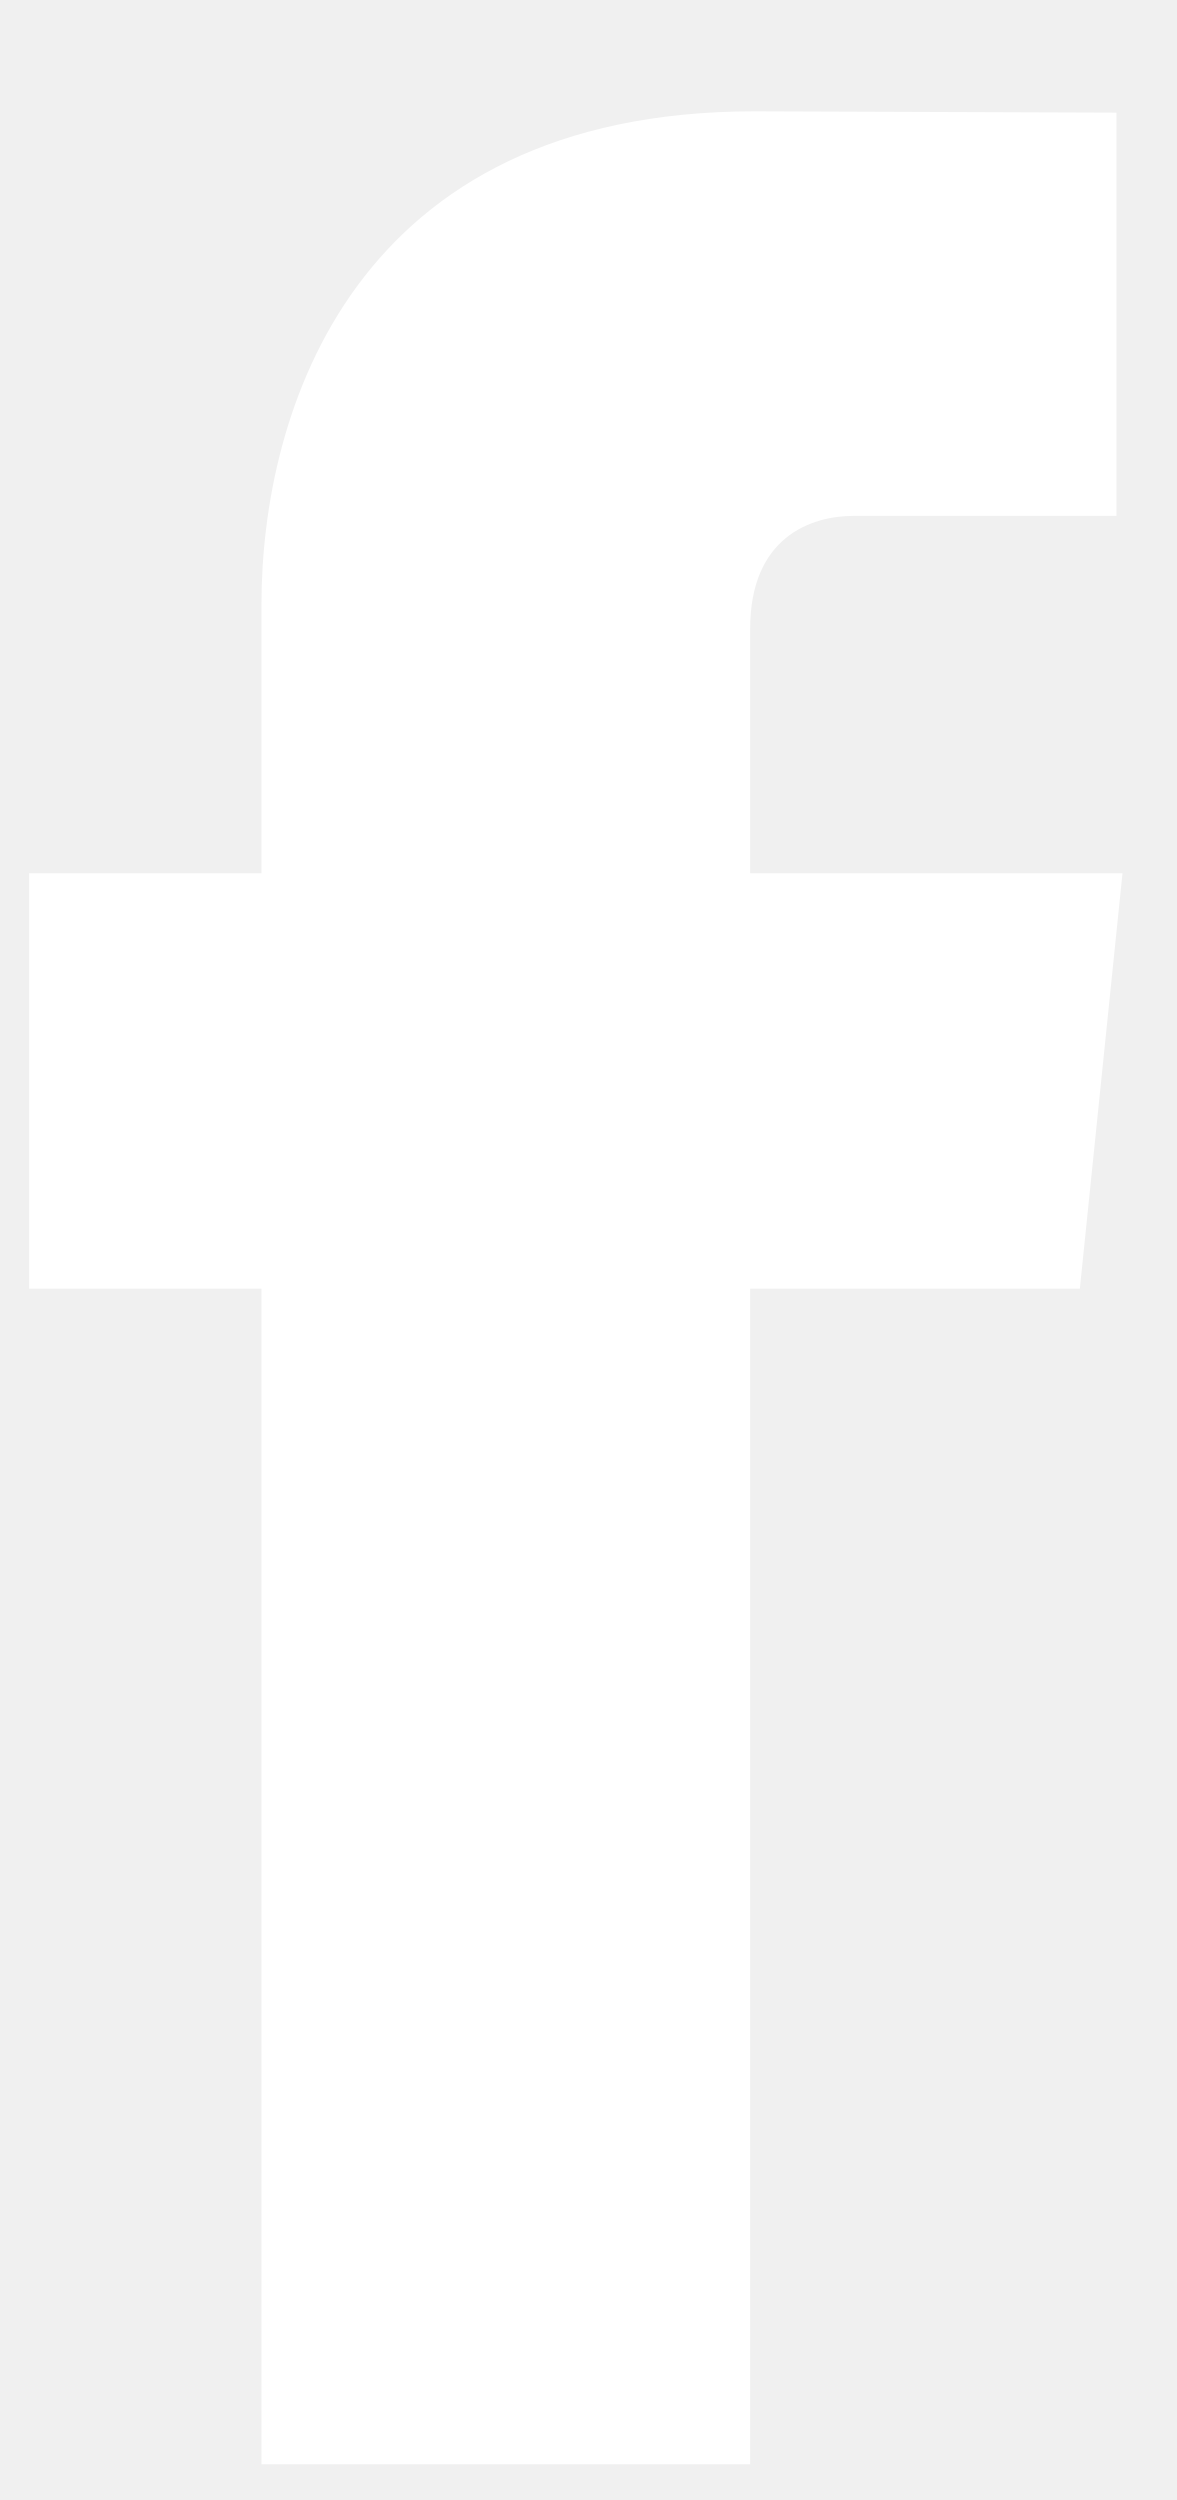
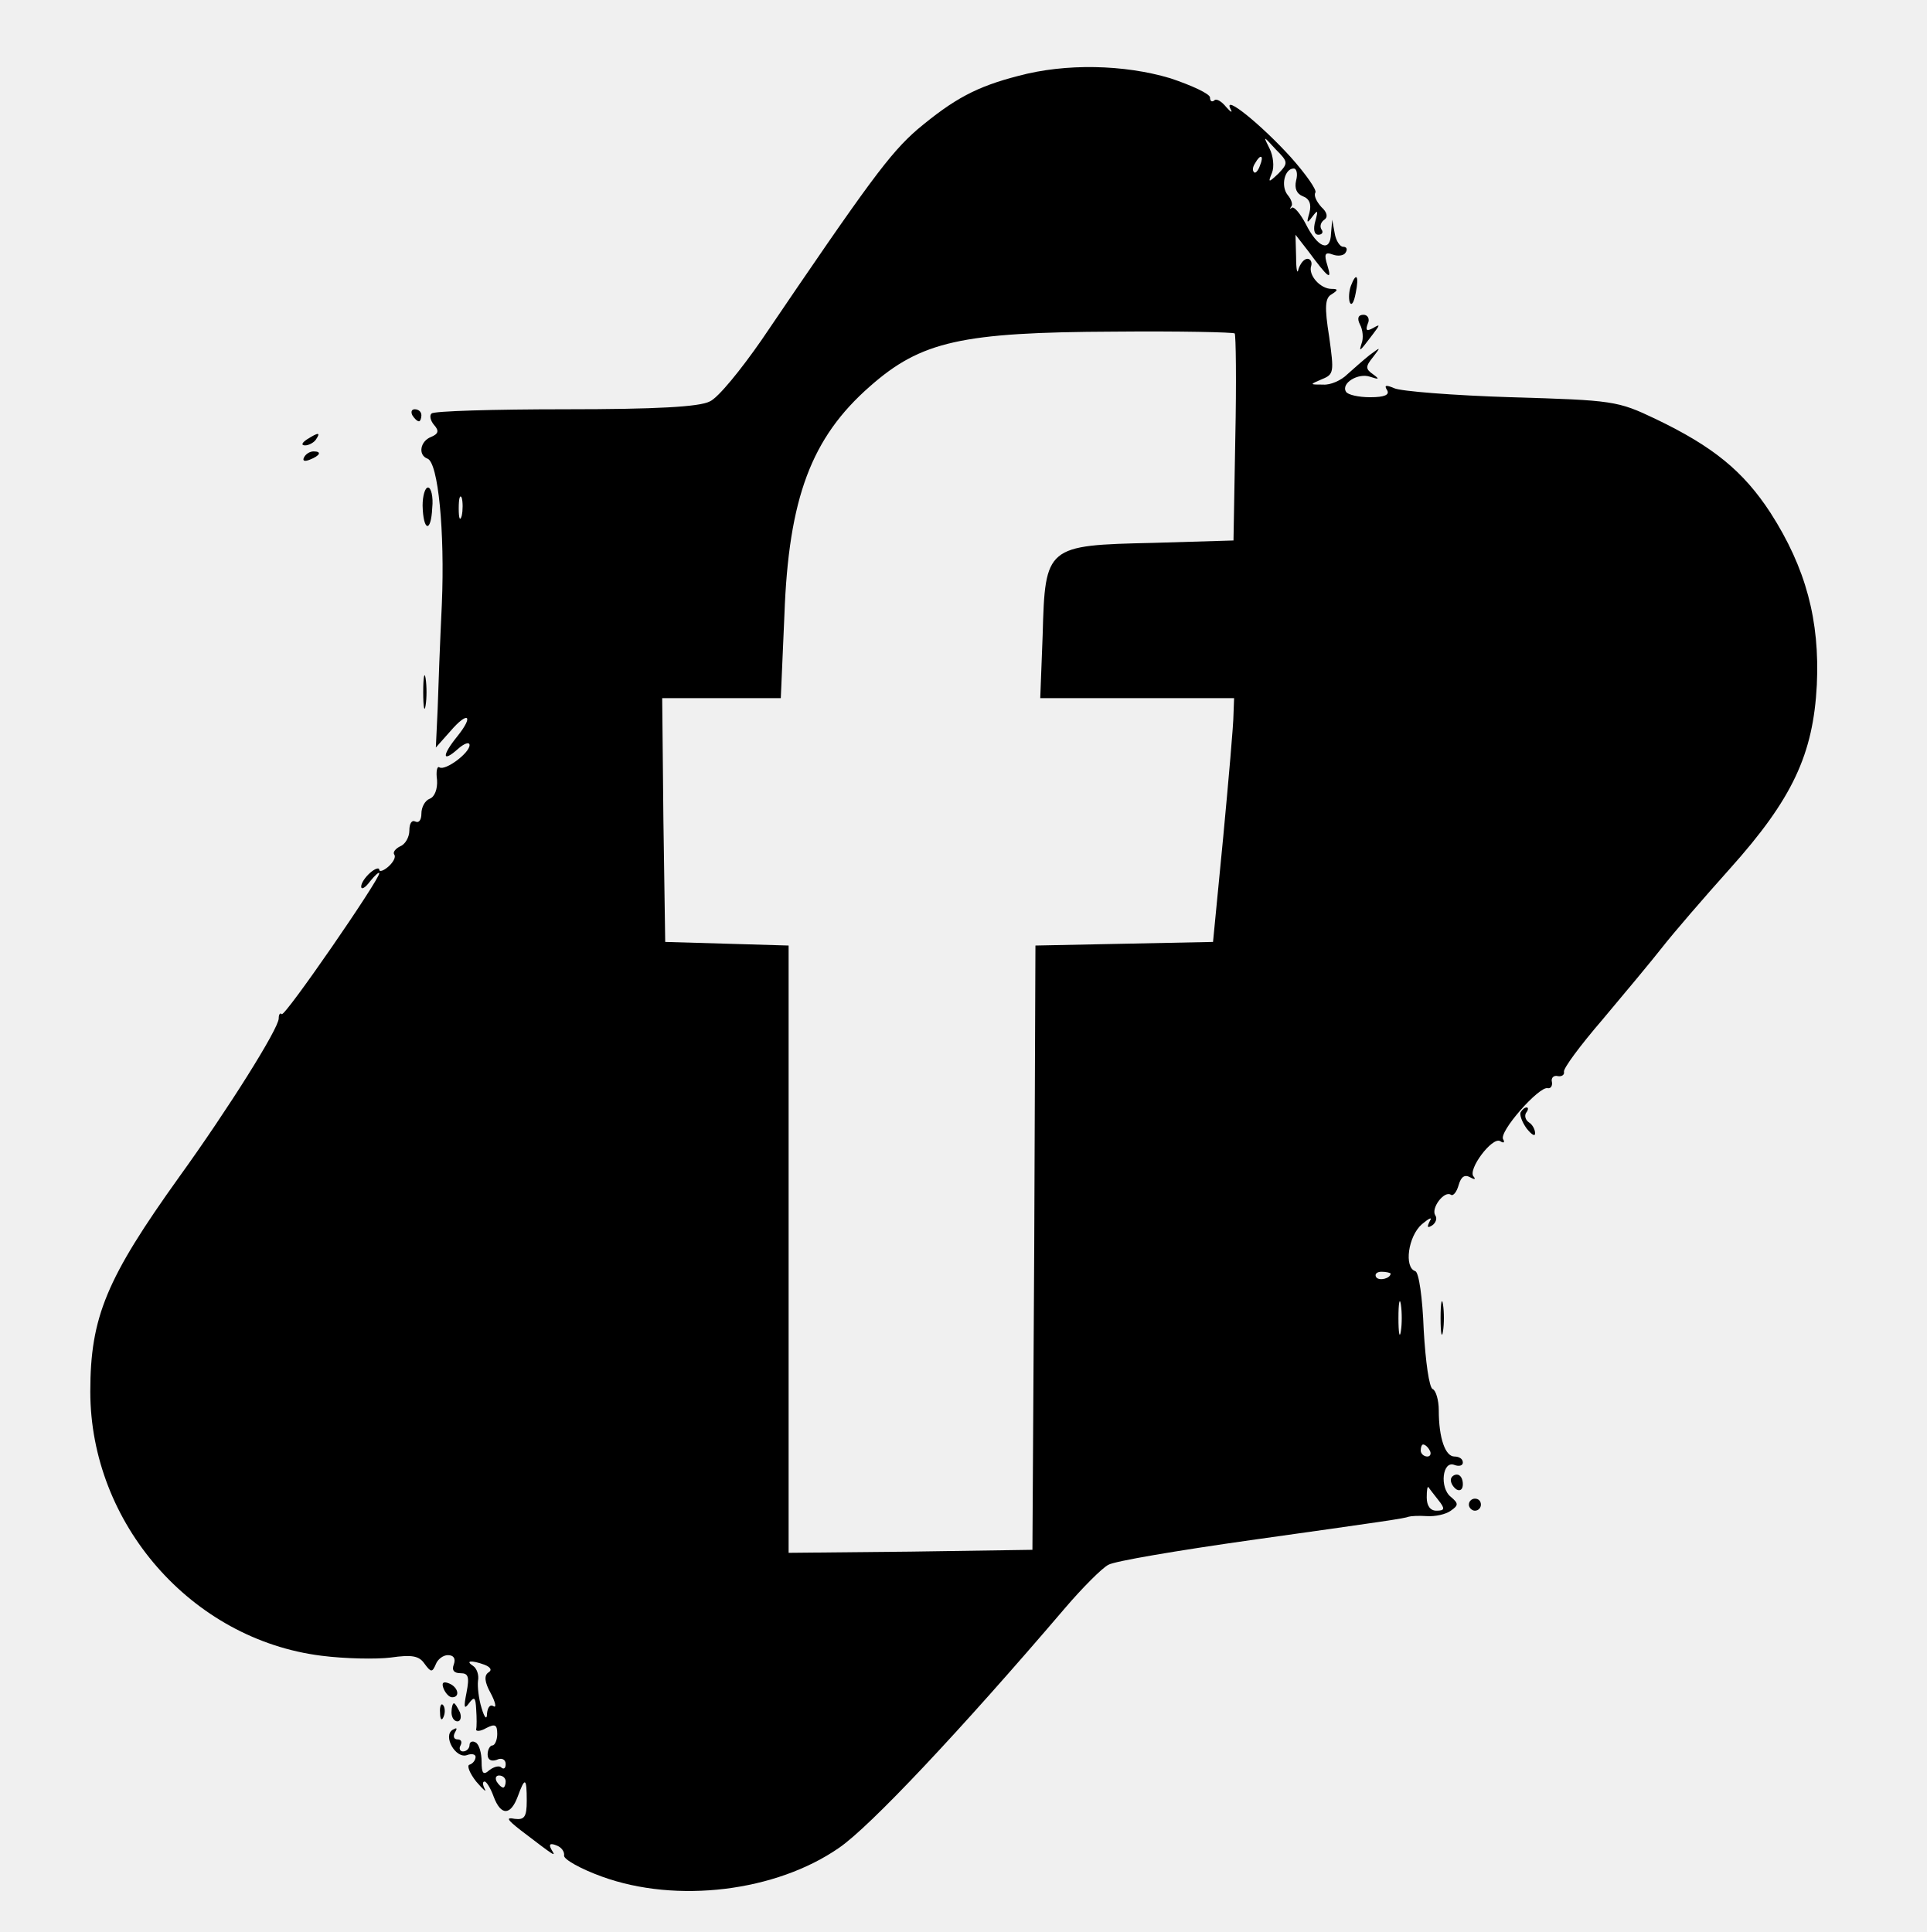
- <svg xmlns="http://www.w3.org/2000/svg" width="8" height="17" viewBox="0 0 8 17" fill="none">
-   <path d="M7.633 5.938H5.101V4.277C5.101 3.653 5.514 3.508 5.805 3.508C6.096 3.508 7.592 3.508 7.592 3.508V0.766L5.131 0.757C2.4 0.757 1.778 2.802 1.778 4.11V5.938H0.198V8.763H1.778C1.778 12.388 1.778 16.757 1.778 16.757H5.101C5.101 16.757 5.101 12.345 5.101 8.763H7.343L7.633 5.938Z" fill="white" />
+ <svg xmlns="http://www.w3.org/2000/svg" version="1.0" width="320pt" height="321pt" viewBox="0 0 320 321" preserveAspectRatio="xMidYMid meet">
+   <g transform="translate(0,321) scale(0.1,-0.1)" fill="#000000" stroke="none">
+     <path d="M1692 3084 c-70 -18 -107 -38 -168 -89 -46 -40 -80 -86 -259 -350 -34 -49 -72 -96 -86 -102 -17 -9 -89 -13 -240 -13 -119 0 -219 -3 -222 -7 -4 -3 -2 -12 4 -19 9 -10 7 -15 -5 -20 -18 -7 -22 -30 -6 -36 18 -6 29 -122 24 -241 -3 -62 -6 -141 -7 -175 l-3 -64 24 27 c29 34 40 27 12 -8 -26 -32 -26 -45 0 -22 11 10 20 13 20 7 0 -13 -40 -43 -50 -37 -4 3 -6 -7 -4 -21 1 -15 -4 -28 -12 -31 -8 -3 -14 -14 -14 -25 0 -10 -4 -16 -10 -13 -6 3 -10 -3 -10 -15 0 -11 -7 -23 -15 -26 -8 -4 -13 -10 -10 -14 3 -4 -2 -13 -10 -20 -8 -7 -15 -9 -15 -5 0 4 -7 2 -15 -5 -8 -7 -15 -17 -15 -23 0 -6 7 -2 15 9 8 10 15 16 15 13 0 -11 -157 -239 -162 -234 -3 3 -5 -1 -5 -7 0 -17 -85 -152 -165 -263 -121 -169 -148 -233 -148 -357 0 -219 168 -412 384 -439 39 -5 91 -6 115 -3 35 5 47 3 56 -10 11 -15 13 -15 19 -1 3 8 12 15 20 15 10 0 13 -6 10 -15 -4 -10 0 -15 11 -15 13 0 15 -6 10 -32 -5 -25 -4 -29 4 -18 9 12 11 10 12 -10 1 -14 1 -29 0 -33 -1 -4 7 -4 17 2 14 7 18 6 18 -10 0 -10 -4 -19 -8 -19 -4 0 -8 -7 -8 -15 0 -9 6 -12 15 -9 8 4 15 1 15 -7 0 -7 -3 -9 -7 -6 -3 4 -12 2 -20 -4 -10 -9 -13 -6 -13 14 0 14 -4 29 -10 32 -5 3 -10 1 -10 -4 0 -6 -5 -11 -11 -11 -5 0 -7 5 -4 10 3 6 1 10 -5 10 -6 0 -8 5 -4 12 4 7 3 8 -4 4 -17 -10 5 -49 24 -42 8 3 14 1 14 -3 0 -5 -4 -11 -10 -13 -5 -1 0 -14 11 -28 12 -14 18 -19 14 -12 -3 6 -4 12 0 12 3 0 10 -11 15 -25 12 -32 28 -32 40 0 12 33 15 32 15 -7 0 -27 -4 -32 -20 -30 -15 3 -13 -1 10 -19 59 -45 59 -45 51 -32 -5 9 -2 11 8 7 9 -3 14 -11 13 -17 -1 -6 27 -22 63 -35 124 -45 289 -25 394 48 51 35 200 193 375 398 29 34 62 67 72 72 9 6 116 24 236 41 228 32 255 36 263 39 3 1 16 2 30 1 14 -1 32 3 40 9 13 9 13 12 0 23 -19 15 -14 61 6 53 8 -3 14 -1 14 4 0 6 -6 10 -14 10 -15 0 -26 30 -26 77 0 17 -5 33 -10 35 -6 2 -12 46 -15 98 -2 54 -8 96 -14 98 -19 6 -12 58 11 78 12 10 18 13 13 5 -5 -10 -4 -12 4 -7 6 4 9 12 5 17 -7 12 15 41 26 34 4 -3 10 5 13 16 4 14 10 18 19 13 7 -4 10 -4 6 1 -11 11 31 67 44 59 6 -4 8 -2 5 3 -8 12 60 89 74 85 5 -1 8 4 7 10 -2 7 3 12 10 10 6 -1 11 2 10 7 -2 5 27 44 64 87 37 44 82 98 100 121 18 23 68 81 111 129 105 117 139 191 145 306 5 107 -18 194 -77 286 -45 69 -95 110 -191 156 -63 30 -70 31 -240 36 -96 3 -184 10 -194 15 -14 6 -17 5 -12 -3 5 -8 -4 -12 -28 -12 -19 0 -37 4 -40 9 -9 14 20 32 40 25 15 -5 16 -4 5 4 -13 9 -13 13 0 29 13 17 13 17 -6 3 -10 -8 -27 -23 -37 -32 -10 -10 -28 -18 -40 -17 -23 0 -23 0 -2 9 20 8 20 12 12 70 -8 50 -7 65 4 71 11 7 11 9 0 9 -19 0 -39 23 -34 38 2 6 -1 12 -6 12 -6 0 -12 -8 -15 -17 -2 -10 -4 -1 -4 20 l-1 37 21 -27 c34 -46 40 -50 32 -24 -6 19 -4 23 9 18 8 -3 18 -2 21 3 4 6 2 10 -4 10 -5 0 -12 10 -14 23 l-4 22 -2 -23 c-1 -32 -22 -24 -42 16 -9 17 -19 29 -23 27 -3 -3 -4 -2 -1 2 3 3 0 12 -6 19 -12 15 -5 44 10 44 5 0 7 -9 4 -20 -3 -13 1 -22 11 -26 11 -4 15 -13 11 -28 -5 -17 -4 -18 5 -6 9 12 10 11 5 -7 -4 -14 -2 -23 5 -23 6 0 9 4 5 9 -3 5 -1 12 5 16 6 4 5 12 -5 21 -8 9 -13 19 -10 24 3 4 -16 31 -41 59 -48 53 -113 106 -100 80 4 -7 1 -6 -7 3 -8 10 -17 15 -20 11 -4 -3 -7 -1 -7 5 0 6 -30 20 -66 32 -77 23 -174 25 -252 4z m432 -162 c-17 -16 -18 -16 -11 1 4 10 2 28 -4 40 -11 22 -11 22 10 -1 21 -21 21 -23 5 -40z m-31 13 c-3 -9 -8 -14 -10 -11 -3 3 -2 9 2 15 9 16 15 13 8 -4z m-42 -279 c2 -2 3 -81 1 -174 l-3 -170 -134 -4 c-177 -4 -179 -5 -183 -153 l-4 -105 161 0 161 0 -1 -27 c0 -16 -8 -107 -17 -203 l-17 -175 -147 -3 -148 -3 -2 -502 -3 -502 -202 -3 -203 -2 0 504 0 505 -102 3 -103 3 -3 203 -2 202 98 0 99 0 6 138 c7 195 45 295 142 380 85 75 152 90 406 91 108 1 198 -1 200 -3z m-1284 -303 c-3 -10 -5 -4 -5 12 0 17 2 24 5 18 2 -7 2 -21 0 -30z m1543 -1259 c0 -8 -19 -13 -24 -6 -3 5 1 9 9 9 8 0 15 -2 15 -3z m17 -96 c-2 -13 -4 -3 -4 22 0 25 2 35 4 23 2 -13 2 -33 0 -45z m48 -198 c3 -5 1 -10 -4 -10 -6 0 -11 5 -11 10 0 6 2 10 4 10 3 0 8 -4 11 -10z m14 -82 c12 -15 11 -18 -3 -18 -10 0 -16 8 -16 22 0 12 1 19 3 17 1 -2 9 -12 16 -21z m-1584 -274 c10 -4 13 -9 6 -13 -7 -5 -6 -16 4 -34 8 -15 10 -25 5 -22 -6 4 -10 -2 -11 -12 0 -11 -4 -8 -9 9 -5 16 -7 36 -6 45 2 10 -2 21 -8 25 -14 9 -3 10 19 2z m35 -194 c0 -5 -2 -10 -4 -10 -3 0 -8 5 -11 10 -3 6 -1 10 4 10 6 0 11 -4 11 -10z" />
+     <path d="M2244 2735 c-3 -8 -4 -20 -2 -27 3 -7 7 -1 10 15 6 29 1 36 -8 12z" />
+     <path d="M2259 2671 c5 -9 6 -23 3 -31 -5 -16 -4 -15 18 14 13 17 13 18 1 11 -11 -6 -13 -4 -9 7 4 8 0 15 -7 15 -9 0 -11 -6 -6 -16z" />
+     <path d="M685 2520 c3 -5 8 -10 11 -10 2 0 4 5 4 10 0 6 -5 10 -11 10 -5 0 -7 -4 -4 -10z" />
+     <path d="M510 2480 c-9 -6 -10 -10 -3 -10 6 0 15 5 18 10 8 12 4 12 -15 0z" />
+     <path d="M505 2450 c-3 -6 1 -7 9 -4 18 7 21 14 7 14 -6 0 -13 -4 -16 -10z" />
+     <path d="M702 2370 c1 -43 14 -46 16 -4 2 19 -2 34 -7 34 -5 0 -9 -14 -9 -30z" />
+     <path d="M703 2060 c0 -25 2 -35 4 -22 2 12 2 32 0 45 -2 12 -4 2 -4 -23z" />
+     <path d="M2526 1362 c-2 -4 2 -16 10 -27 8 -10 14 -14 14 -8 0 7 -5 15 -10 18 -6 4 -8 11 -5 16 4 5 4 9 1 9 -3 0 -7 -3 -10 -8z" />
+     <path d="M2393 1020 c0 -25 2 -35 4 -22 2 12 2 32 0 45 -2 12 -4 2 -4 -23z" />
+     <path d="M2410 751 c0 -6 5 -13 10 -16 6 -3 10 1 10 9 0 9 -4 16 -10 16 -5 0 -10 -4 -10 -9z" />
+     <path d="M2440 710 c0 -5 5 -10 10 -10 6 0 10 5 10 10 0 6 -4 10 -10 10 -5 0 -10 -4 -10 -10z" />
+     <path d="M737 404 c3 -7 9 -14 14 -14 14 0 10 17 -5 23 -10 4 -13 1 -9 -9z" />
+     <path d="M731 364 c0 -11 3 -14 6 -6 3 7 2 16 -1 19 -3 4 -6 -2 -5 -13z" />
+     <path d="M750 365 c0 -8 4 -15 10 -15 5 0 7 7 4 15 -4 8 -8 15 -10 15 -2 0 -4 -7 -4 -15z" />
+   </g>
</svg>
